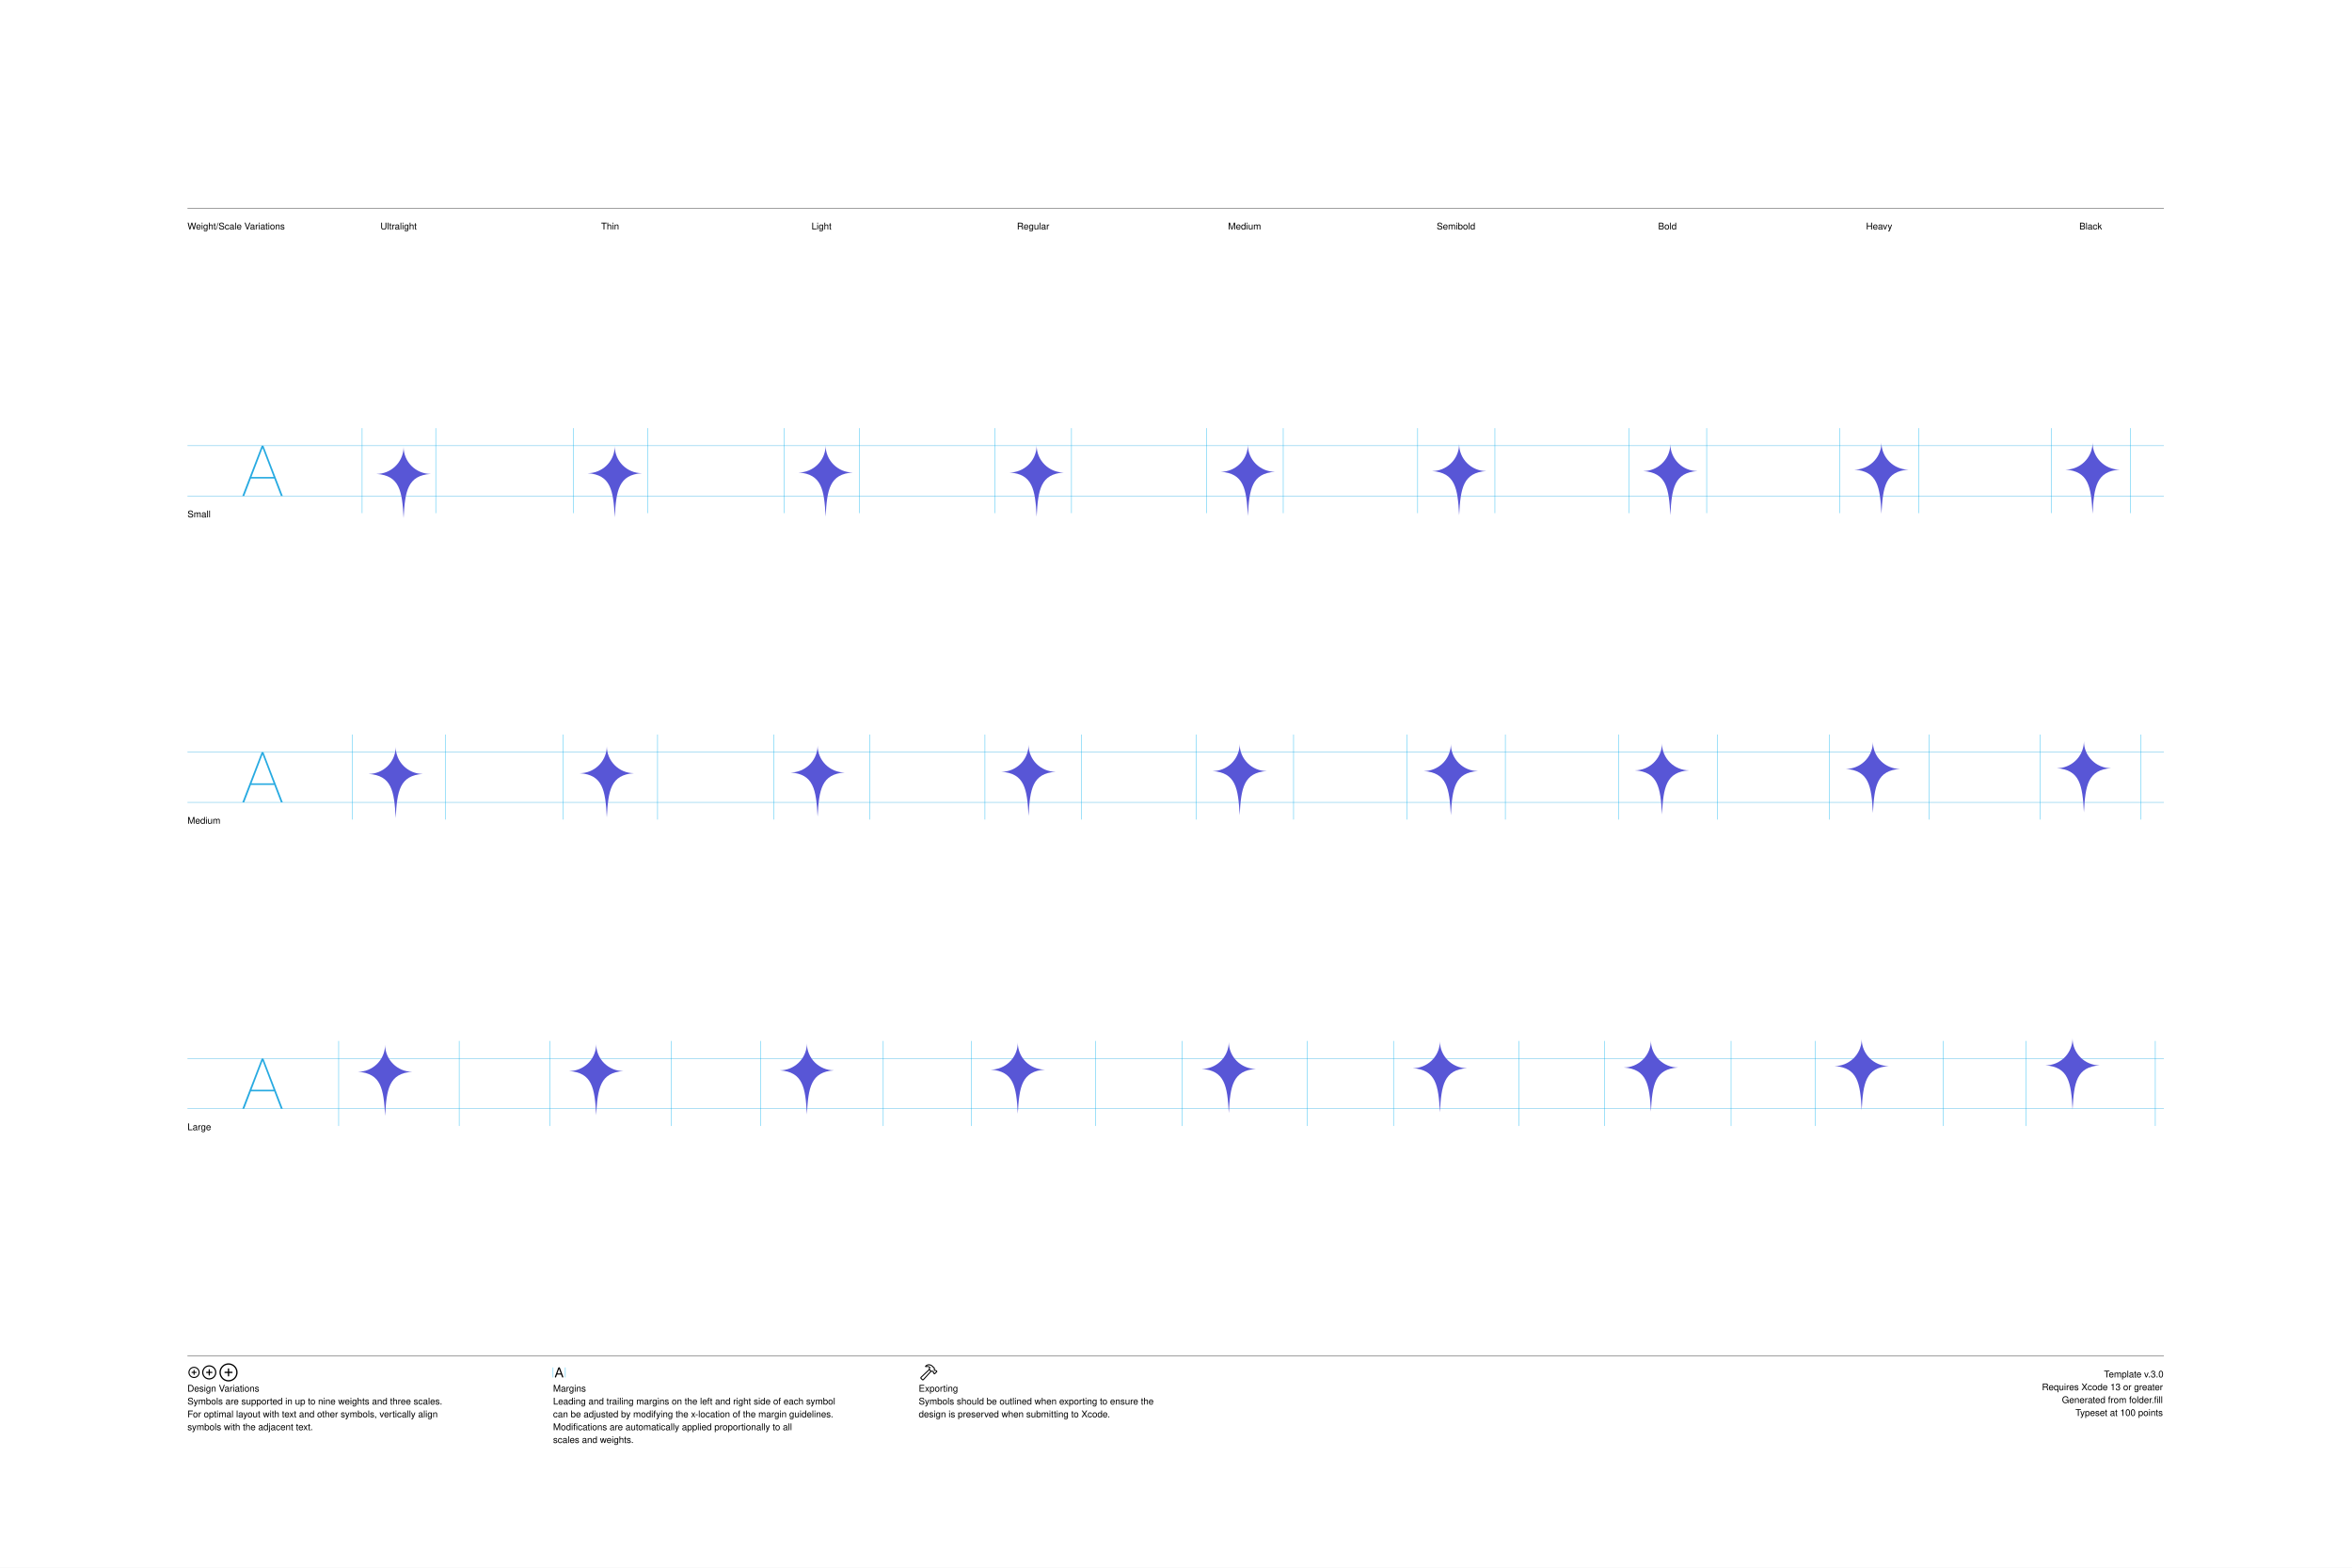
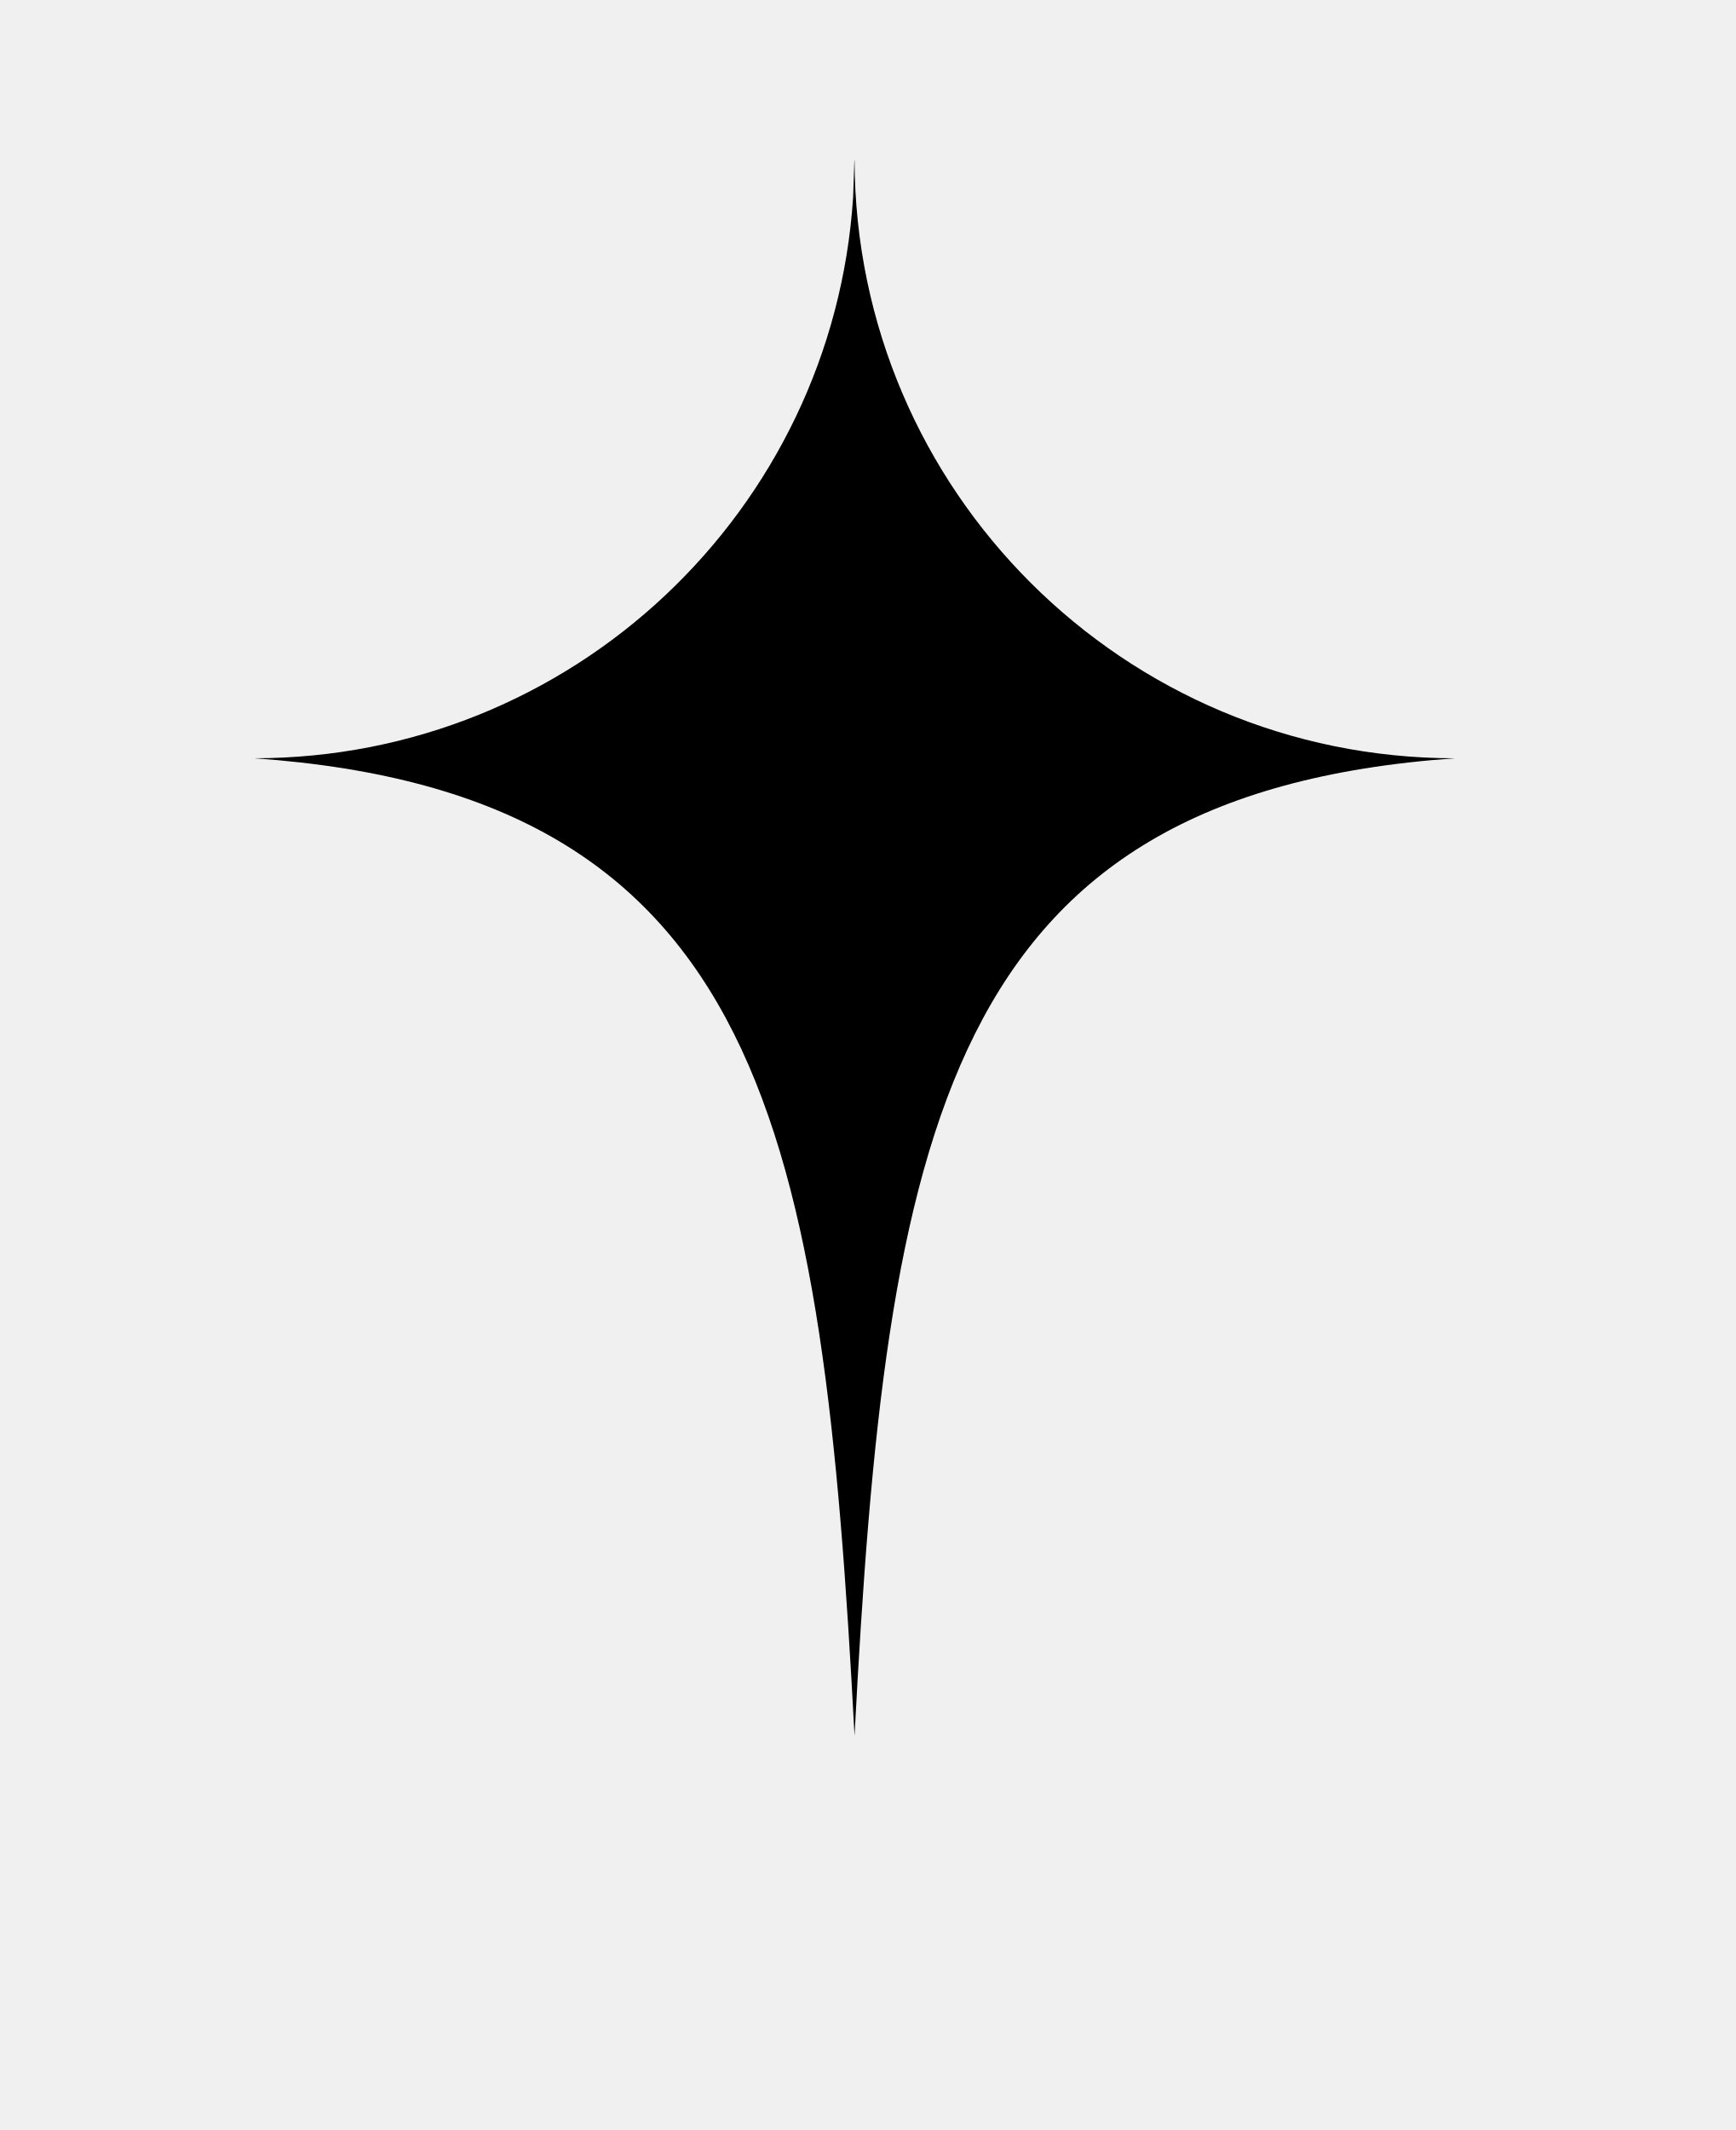
- <svg xmlns="http://www.w3.org/2000/svg" width="3300px" height="2200px" viewBox="0 0 3300 2200" version="1.1" creator="http://dovhiy.com">
-   <g id="Page-1" stroke="none" stroke-width="1" fill="none" fill-rule="evenodd">
-     <g id="Artboard">
-       <g id="folder.fill">
-         <g id="Notes">
-           <rect id="artboard" fill="#FFFFFF" fill-rule="nonzero" x="0" y="0" width="3300" height="2200" />
-           <path d="M263,292 L3036,292" id="Path" stroke="#000000" stroke-width="0.5" />
-           <text id="Weight/Scale-Variations" fill="#000000" font-family="Helvetica" font-size="13" font-weight="normal">
-             <tspan x="263" y="322">Weight/Scale Variations</tspan>
-           </text>
-           <text id="Ultralight" fill="#000000" font-family="Helvetica" font-size="13" font-weight="normal">
-             <tspan x="533.711" y="322">Ultralight</tspan>
-           </text>
-           <text id="Thin" fill="#000000" font-family="Helvetica" font-size="13" font-weight="normal">
-             <tspan x="843.422" y="322">Thin</tspan>
-           </text>
-           <text id="Light" fill="#000000" font-family="Helvetica" font-size="13" font-weight="normal">
-             <tspan x="1138.63" y="322">Light</tspan>
-           </text>
-           <text id="Regular" fill="#000000" font-family="Helvetica" font-size="13" font-weight="normal">
-             <tspan x="1426.84" y="322">Regular</tspan>
-           </text>
-           <text id="Medium" fill="#000000" font-family="Helvetica" font-size="13" font-weight="normal">
-             <tspan x="1723.06" y="322">Medium</tspan>
-           </text>
-           <text id="Semibold" fill="#000000" font-family="Helvetica" font-size="13" font-weight="normal">
-             <tspan x="2015.77" y="322">Semibold</tspan>
-           </text>
-           <text id="Bold" fill="#000000" font-family="Helvetica" font-size="13" font-weight="normal">
-             <tspan x="2326.48" y="322">Bold</tspan>
-           </text>
-           <text id="Heavy" fill="#000000" font-family="Helvetica" font-size="13" font-weight="normal">
-             <tspan x="2618.19" y="322">Heavy</tspan>
-           </text>
-           <text id="Black" fill="#000000" font-family="Helvetica" font-size="13" font-weight="normal">
-             <tspan x="2917.4" y="322">Black</tspan>
-           </text>
-           <path d="M263,1903 L3036,1903" id="Path" stroke="#000000" stroke-width="0.5" />
-           <g id="Group" transform="translate(264, 1918)" fill="#000000" fill-rule="nonzero">
-             <path d="M8.248,15.83 C9.329,15.83 10.344,15.625 11.295,15.215 C12.245,14.805 13.084,14.235 13.81,13.506 C14.535,12.777 15.105,11.937 15.519,10.986 C15.932,10.036 16.139,9.023 16.139,7.949 C16.139,6.875 15.932,5.863 15.519,4.912 C15.105,3.962 14.534,3.122 13.805,2.393 C13.075,1.663 12.236,1.094 11.285,0.684 C10.335,0.273 9.319,0.068 8.238,0.068 C7.164,0.068 6.152,0.273 5.201,0.684 C4.251,1.094 3.414,1.663 2.691,2.393 C1.969,3.122 1.401,3.962 0.987,4.912 C0.574,5.863 0.367,6.875 0.367,7.949 C0.367,9.023 0.574,10.036 0.987,10.986 C1.401,11.937 1.97,12.777 2.696,13.506 C3.422,14.235 4.26,14.805 5.211,15.215 C6.161,15.625 7.174,15.83 8.248,15.83 Z M8.248,14.346 C7.363,14.346 6.534,14.181 5.763,13.853 C4.991,13.524 4.314,13.066 3.731,12.48 C3.149,11.895 2.693,11.214 2.364,10.439 C2.035,9.665 1.871,8.835 1.871,7.949 C1.871,7.064 2.034,6.234 2.359,5.459 C2.685,4.684 3.139,4.004 3.722,3.418 C4.304,2.832 4.981,2.375 5.753,2.046 C6.524,1.717 7.353,1.553 8.238,1.553 C9.13,1.553 9.962,1.717 10.733,2.046 C11.505,2.375 12.184,2.832 12.77,3.418 C13.355,4.004 13.814,4.684 14.146,5.459 C14.479,6.234 14.645,7.064 14.645,7.949 C14.645,8.835 14.48,9.665 14.151,10.439 C13.823,11.214 13.367,11.895 12.784,12.48 C12.202,13.066 11.523,13.524 10.748,13.853 C9.973,14.181 9.14,14.346 8.248,14.346 Z M4.654,7.949 C4.654,8.164 4.723,8.338 4.859,8.472 C4.996,8.605 5.178,8.672 5.406,8.672 L7.516,8.672 L7.516,10.791 C7.516,11.006 7.581,11.183 7.711,11.323 C7.841,11.463 8.017,11.533 8.238,11.533 C8.453,11.533 8.631,11.463 8.771,11.323 C8.91,11.183 8.98,11.006 8.98,10.791 L8.98,8.672 L11.09,8.672 C11.311,8.672 11.49,8.605 11.627,8.472 C11.764,8.338 11.832,8.164 11.832,7.949 C11.832,7.728 11.764,7.549 11.627,7.412 C11.49,7.275 11.311,7.207 11.09,7.207 L8.98,7.207 L8.98,5.098 C8.98,4.876 8.91,4.696 8.771,4.556 C8.631,4.416 8.453,4.346 8.238,4.346 C8.017,4.346 7.841,4.416 7.711,4.556 C7.581,4.696 7.516,4.876 7.516,5.098 L7.516,7.207 L5.406,7.207 C5.178,7.207 4.996,7.275 4.859,7.412 C4.723,7.549 4.654,7.728 4.654,7.949 Z" id="Shape" />
-           </g>
-           <g id="Group" transform="translate(282.867, 1915)" fill="#000000" fill-rule="nonzero">
-             <path d="M10.709,20.91 C12.07,20.91 13.351,20.65 14.552,20.129 C15.753,19.608 16.812,18.889 17.73,17.971 C18.648,17.053 19.368,15.993 19.889,14.792 C20.41,13.591 20.67,12.31 20.67,10.949 C20.67,9.589 20.41,8.308 19.889,7.106 C19.368,5.905 18.648,4.846 17.73,3.928 C16.812,3.01 15.751,2.29 14.547,1.77 C13.342,1.249 12.06,0.988 10.699,0.988 C9.339,0.988 8.058,1.249 6.856,1.77 C5.655,2.29 4.597,3.01 3.683,3.928 C2.768,4.846 2.05,5.905 1.529,7.106 C1.008,8.308 0.748,9.589 0.748,10.949 C0.748,12.31 1.008,13.591 1.529,14.792 C2.05,15.993 2.77,17.053 3.688,17.971 C4.605,18.889 5.665,19.608 6.866,20.129 C8.067,20.65 9.348,20.91 10.709,20.91 Z M10.709,19.25 C9.557,19.25 8.479,19.035 7.477,18.605 C6.474,18.176 5.593,17.582 4.835,16.823 C4.077,16.065 3.484,15.184 3.058,14.182 C2.631,13.179 2.418,12.102 2.418,10.949 C2.418,9.797 2.631,8.719 3.058,7.717 C3.484,6.714 4.075,5.832 4.83,5.07 C5.585,4.309 6.464,3.715 7.467,3.288 C8.469,2.862 9.547,2.648 10.699,2.648 C11.852,2.648 12.929,2.862 13.932,3.288 C14.934,3.715 15.816,4.309 16.578,5.07 C17.34,5.832 17.936,6.714 18.365,7.717 C18.795,8.719 19.01,9.797 19.01,10.949 C19.01,12.102 18.797,13.179 18.37,14.182 C17.944,15.184 17.351,16.065 16.593,16.823 C15.834,17.582 14.952,18.176 13.946,18.605 C12.94,19.035 11.861,19.25 10.709,19.25 Z M6.178,10.949 C6.178,11.184 6.256,11.376 6.412,11.525 C6.568,11.675 6.77,11.75 7.018,11.75 L9.889,11.75 L9.889,14.631 C9.889,14.878 9.964,15.078 10.113,15.231 C10.263,15.384 10.455,15.461 10.69,15.461 C10.937,15.461 11.137,15.384 11.29,15.231 C11.443,15.078 11.52,14.878 11.52,14.631 L11.52,11.75 L14.4,11.75 C14.648,11.75 14.848,11.675 15.001,11.525 C15.154,11.376 15.23,11.184 15.23,10.949 C15.23,10.702 15.154,10.502 15.001,10.349 C14.848,10.196 14.648,10.119 14.4,10.119 L11.52,10.119 L11.52,7.248 C11.52,6.994 11.443,6.791 11.29,6.638 C11.137,6.485 10.937,6.408 10.69,6.408 C10.455,6.408 10.263,6.486 10.113,6.643 C9.964,6.799 9.889,7.001 9.889,7.248 L9.889,10.119 L7.018,10.119 C6.764,10.119 6.56,10.196 6.407,10.349 C6.254,10.502 6.178,10.702 6.178,10.949 Z" id="Shape" />
-           </g>
-           <g id="Group" transform="translate(307.646, 1913)" fill="#000000" fill-rule="nonzero">
-             <path d="M12.971,25.664 C14.364,25.664 15.694,25.448 16.96,25.015 C18.226,24.582 19.39,23.975 20.451,23.193 C21.512,22.412 22.435,21.491 23.22,20.43 C24.004,19.368 24.613,18.203 25.046,16.934 C25.479,15.664 25.695,14.336 25.695,12.949 C25.695,11.556 25.479,10.226 25.046,8.96 C24.613,7.694 24.004,6.53 23.22,5.469 C22.435,4.408 21.512,3.485 20.451,2.7 C19.39,1.916 18.225,1.307 16.955,0.874 C15.686,0.441 14.354,0.225 12.961,0.225 C11.568,0.225 10.238,0.441 8.972,0.874 C7.705,1.307 6.543,1.916 5.485,2.7 C4.427,3.485 3.506,4.408 2.722,5.469 C1.937,6.53 1.33,7.694 0.9,8.96 C0.471,10.226 0.256,11.556 0.256,12.949 C0.256,14.336 0.472,15.664 0.905,16.934 C1.338,18.203 1.945,19.368 2.727,20.43 C3.508,21.491 4.429,22.412 5.49,23.193 C6.551,23.975 7.715,24.582 8.981,25.015 C10.248,25.448 11.578,25.664 12.971,25.664 Z M12.971,23.848 C11.766,23.848 10.619,23.664 9.528,23.296 C8.438,22.928 7.44,22.412 6.535,21.748 C5.63,21.084 4.844,20.298 4.177,19.39 C3.509,18.481 2.993,17.482 2.629,16.392 C2.264,15.301 2.082,14.154 2.082,12.949 C2.082,11.738 2.264,10.588 2.629,9.497 C2.993,8.407 3.508,7.407 4.172,6.499 C4.836,5.591 5.62,4.805 6.525,4.141 C7.43,3.477 8.428,2.962 9.519,2.598 C10.609,2.233 11.757,2.051 12.961,2.051 C14.172,2.051 15.323,2.233 16.413,2.598 C17.504,2.962 18.503,3.477 19.411,4.141 C20.319,4.805 21.105,5.591 21.77,6.499 C22.434,7.407 22.95,8.407 23.317,9.497 C23.685,10.588 23.869,11.738 23.869,12.949 C23.876,14.154 23.697,15.301 23.332,16.392 C22.967,17.482 22.452,18.481 21.784,19.39 C21.117,20.298 20.329,21.084 19.421,21.748 C18.513,22.412 17.513,22.928 16.423,23.296 C15.332,23.664 14.182,23.848 12.971,23.848 Z M7.199,12.949 C7.199,13.203 7.285,13.413 7.458,13.579 C7.631,13.745 7.85,13.828 8.117,13.828 L12.062,13.828 L12.062,17.783 C12.062,18.05 12.146,18.27 12.312,18.442 C12.477,18.615 12.691,18.701 12.951,18.701 C13.218,18.701 13.438,18.617 13.61,18.447 C13.783,18.278 13.869,18.057 13.869,17.783 L13.869,13.828 L17.824,13.828 C18.091,13.828 18.309,13.745 18.479,13.579 C18.648,13.413 18.732,13.203 18.732,12.949 C18.732,12.676 18.648,12.454 18.479,12.285 C18.309,12.116 18.091,12.031 17.824,12.031 L13.869,12.031 L13.869,8.086 C13.869,7.812 13.783,7.59 13.61,7.417 C13.438,7.244 13.218,7.158 12.951,7.158 C12.691,7.158 12.477,7.244 12.312,7.417 C12.146,7.59 12.062,7.812 12.062,8.086 L12.062,12.031 L8.117,12.031 C7.844,12.031 7.622,12.116 7.453,12.285 C7.284,12.454 7.199,12.676 7.199,12.949 Z" id="Shape" />
-           </g>
-           <text id="Design-Variations" fill="#000000" font-family="Helvetica" font-size="13" font-weight="normal">
-             <tspan x="263" y="1953">Design Variations</tspan>
-           </text>
-           <text id="Symbols-are-supported-in-up-to-nine-weights-and-three-scales." fill="#000000" font-family="Helvetica" font-size="13" font-weight="normal">
-             <tspan x="263" y="1971">Symbols are supported in up to nine weights and three scales.</tspan>
-           </text>
-           <text id="For-optimal-layout-with-text-and-other-symbols,-vertically-align" fill="#000000" font-family="Helvetica" font-size="13" font-weight="normal">
-             <tspan x="263" y="1989">For optimal layout with text and other symbols, vertically align</tspan>
-           </text>
-           <text id="symbols-with-the-adjacent-text." fill="#000000" font-family="Helvetica" font-size="13" font-weight="normal">
-             <tspan x="263" y="2007">symbols with the adjacent text.</tspan>
-           </text>
-           <path d="M776,1919 L776,1933" id="Path" stroke="#00AEEF" stroke-width="0.5" />
-           <g id="Group" transform="translate(778, 1918)" fill="#000000" fill-rule="nonzero">
-             <path d="M1.311,15.156 C1.571,15.156 1.773,15.101 1.916,14.99 C2.059,14.88 2.176,14.688 2.268,14.414 L3.527,10.967 L9.289,10.967 L10.549,14.414 C10.64,14.688 10.757,14.88 10.9,14.99 C11.044,15.101 11.242,15.156 11.496,15.156 C11.757,15.156 11.963,15.085 12.116,14.941 C12.269,14.798 12.346,14.603 12.346,14.355 C12.346,14.206 12.31,14.03 12.238,13.828 L7.658,1.631 C7.541,1.331 7.382,1.107 7.18,0.957 C6.978,0.807 6.721,0.732 6.408,0.732 C5.803,0.732 5.393,1.029 5.178,1.621 L0.598,13.838 C0.526,14.04 0.49,14.215 0.49,14.365 C0.49,14.613 0.563,14.806 0.71,14.946 C0.856,15.086 1.057,15.156 1.311,15.156 Z M4.006,9.482 L6.379,2.91 L6.428,2.91 L8.801,9.482 L4.006,9.482 Z" id="Shape" />
-           </g>
-           <path d="M793.197,1919 L793.197,1933" id="Path" stroke="#00AEEF" stroke-width="0.5" />
-           <text id="Margins" fill="#000000" font-family="Helvetica" font-size="13" font-weight="normal">
-             <tspan x="776" y="1953">Margins</tspan>
-           </text>
-           <text id="Leading-and-trailing-margins-on-the-left-and-right-side-of-each-symbol" fill="#000000" font-family="Helvetica" font-size="13" font-weight="normal">
-             <tspan x="776" y="1971">Leading and trailing margins on the left and right side of each symbol</tspan>
-           </text>
-           <text id="can-be-adjusted-by-modifying-the-x-location-of-the-margin-guidelines." fill="#000000" font-family="Helvetica" font-size="13" font-weight="normal">
-             <tspan x="776" y="1989">can be adjusted by modifying the x-location of the margin guidelines.</tspan>
-           </text>
-           <text id="Modifications-are-automatically-applied-proportionally-to-all" fill="#000000" font-family="Helvetica" font-size="13" font-weight="normal">
-             <tspan x="776" y="2007">Modifications are automatically applied proportionally to all</tspan>
-           </text>
-           <text id="scales-and-weights." fill="#000000" font-family="Helvetica" font-size="13" font-weight="normal">
-             <tspan x="776" y="2025">scales and weights.</tspan>
-           </text>
-           <g id="Group" transform="translate(1291, 1914)" fill="#000000" fill-rule="nonzero">
-             <path d="M0.842,20.865 L2.541,22.574 C2.971,23.01 3.425,23.212 3.903,23.18 C4.382,23.147 4.852,22.874 5.314,22.359 L16.008,10.572 L15.041,9.596 L4.426,21.275 C4.25,21.477 4.073,21.591 3.894,21.617 C3.715,21.643 3.508,21.539 3.273,21.305 L2.102,20.143 C1.867,19.908 1.765,19.701 1.794,19.522 C1.823,19.343 1.939,19.163 2.141,18.98 L13.615,8.18 L12.639,7.213 L1.047,18.102 C0.552,18.557 0.287,19.023 0.251,19.498 C0.215,19.973 0.412,20.429 0.842,20.865 Z M7.258,2.672 C7.049,2.874 6.932,3.105 6.906,3.365 C6.88,3.626 6.926,3.854 7.043,4.049 C7.16,4.231 7.331,4.368 7.556,4.459 C7.78,4.55 8.055,4.557 8.381,4.479 C9.11,4.309 9.849,4.239 10.598,4.269 C11.346,4.298 12.079,4.547 12.795,5.016 L12.209,6.471 C12.04,6.887 11.993,7.25 12.067,7.56 C12.142,7.869 12.313,8.16 12.58,8.434 L14.875,10.748 C15.116,10.995 15.35,11.139 15.578,11.178 C15.806,11.217 16.06,11.21 16.34,11.158 L17.404,10.963 L18.068,11.637 L18.029,12.193 C18.01,12.441 18.041,12.669 18.122,12.877 C18.203,13.085 18.365,13.31 18.605,13.551 L19.367,14.293 C19.608,14.534 19.87,14.659 20.153,14.669 C20.436,14.679 20.695,14.566 20.93,14.332 L23.84,11.412 C24.074,11.178 24.188,10.922 24.182,10.646 C24.175,10.369 24.051,10.11 23.811,9.869 L23.039,9.107 C22.805,8.867 22.585,8.702 22.38,8.614 C22.175,8.526 21.952,8.492 21.711,8.512 L21.135,8.56 L20.49,7.926 L20.734,6.803 C20.799,6.523 20.786,6.261 20.695,6.017 C20.604,5.772 20.412,5.504 20.119,5.211 L17.922,3.023 C17.089,2.197 16.201,1.577 15.261,1.163 C14.32,0.75 13.373,0.535 12.419,0.519 C11.465,0.502 10.547,0.676 9.665,1.041 C8.783,1.406 7.98,1.949 7.258,2.672 Z M8.752,3.043 C9.357,2.6 10.007,2.284 10.7,2.096 C11.394,1.907 12.095,1.847 12.805,1.915 C13.514,1.983 14.203,2.174 14.87,2.486 C15.537,2.799 16.148,3.235 16.701,3.795 L19.133,6.207 C19.25,6.324 19.323,6.438 19.352,6.549 C19.382,6.659 19.377,6.799 19.338,6.969 L19.016,8.453 L20.52,9.938 L21.506,9.879 C21.63,9.872 21.724,9.881 21.789,9.903 C21.854,9.926 21.936,9.986 22.033,10.084 L22.609,10.66 L20.168,13.102 L19.592,12.525 C19.494,12.428 19.432,12.346 19.406,12.281 C19.38,12.216 19.37,12.118 19.377,11.988 L19.445,11.012 L17.951,9.527 L16.428,9.781 C16.265,9.814 16.136,9.819 16.042,9.796 C15.948,9.773 15.839,9.703 15.715,9.586 L13.713,7.584 C13.583,7.467 13.509,7.354 13.493,7.247 C13.477,7.14 13.508,6.995 13.586,6.812 L14.465,4.723 C13.684,3.994 12.805,3.489 11.828,3.209 C10.852,2.929 9.855,2.939 8.84,3.238 C8.762,3.258 8.711,3.243 8.688,3.194 C8.666,3.146 8.687,3.095 8.752,3.043 Z" id="Shape" />
-           </g>
-           <text id="Exporting" fill="#000000" font-family="Helvetica" font-size="13" font-weight="normal">
-             <tspan x="1289" y="1953">Exporting</tspan>
-           </text>
-           <text id="Symbols-should-be-outlined-when-exporting-to-ensure-the" fill="#000000" font-family="Helvetica" font-size="13" font-weight="normal">
-             <tspan x="1289" y="1971">Symbols should be outlined when exporting to ensure the</tspan>
-           </text>
-           <text id="design-is-preserved-when-submitting-to-Xcode." fill="#000000" font-family="Helvetica" font-size="13" font-weight="normal">
-             <tspan x="1289" y="1989">design is preserved when submitting to Xcode.</tspan>
-           </text>
-           <text id="template-version" fill="#000000" font-family="Helvetica" font-size="13" font-weight="normal">
-             <tspan x="2952" y="1933">Template v.3.0</tspan>
-           </text>
-           <text id="Requires-Xcode-13-or-greater" fill="#000000" font-family="Helvetica" font-size="13" font-weight="normal">
-             <tspan x="2865" y="1951">Requires Xcode 13 or greater</tspan>
-           </text>
-           <text id="descriptive-name" fill="#000000" font-family="Helvetica" font-size="13" font-weight="normal">
-             <tspan x="2893" y="1969">Generated from folder.fill</tspan>
-           </text>
-           <text id="Typeset-at-100-points" fill="#000000" font-family="Helvetica" font-size="13" font-weight="normal">
-             <tspan x="2912" y="1987">Typeset at 100 points</tspan>
-           </text>
-           <text id="Small" fill="#000000" font-family="Helvetica" font-size="13" font-weight="normal">
-             <tspan x="263" y="726">Small</tspan>
-           </text>
-           <text id="Medium" fill="#000000" font-family="Helvetica" font-size="13" font-weight="normal">
-             <tspan x="263" y="1156">Medium</tspan>
-           </text>
-           <text id="Large" fill="#000000" font-family="Helvetica" font-size="13" font-weight="normal">
-             <tspan x="263" y="1586">Large</tspan>
-           </text>
-         </g>
-         <g id="Guides" transform="translate(263, 600)">
-           <g id="H-reference" transform="translate(76, 25)" fill="#27AAE1" fill-rule="nonzero">
-             <path d="M0.977,71 L3.662,71 L29.346,3.861 L30.029,3.861 L30.029,0.541 L28.125,0.541 L0.977,71 Z M11.67,46.537 L46.973,46.537 L46.24,44.291 L12.451,44.291 L11.67,46.537 Z M55.127,71 L57.764,71 L30.615,0.541 L29.443,0.541 L29.443,3.861 L55.127,71 Z" id="Shape" />
-           </g>
-           <path d="M0,96 L2773,96" id="Baseline-S" stroke="#27AAE1" stroke-width="0.5" />
-           <path d="M0,25.541 L2773,25.541" id="Capline-S" stroke="#27AAE1" stroke-width="0.5" />
-           <g id="H-reference" transform="translate(76, 455)" fill="#27AAE1" fill-rule="nonzero">
-             <path d="M0.977,71 L3.662,71 L29.346,3.861 L30.029,3.861 L30.029,0.541 L28.125,0.541 L0.977,71 Z M11.67,46.537 L46.973,46.537 L46.24,44.291 L12.451,44.291 L11.67,46.537 Z M55.127,71 L57.764,71 L30.615,0.541 L29.443,0.541 L29.443,3.861 L55.127,71 Z" id="Shape" />
-           </g>
-           <path d="M0,526 L2773,526" id="Baseline-M" stroke="#27AAE1" stroke-width="0.5" />
-           <path d="M0,455.54 L2773,455.54" id="Capline-M" stroke="#27AAE1" stroke-width="0.5" />
-           <g id="H-reference" transform="translate(76, 885)" fill="#27AAE1" fill-rule="nonzero">
-             <path d="M0.977,71 L3.662,71 L29.346,3.861 L30.029,3.861 L30.029,0.541 L28.125,0.541 L0.977,71 Z M11.67,46.537 L46.973,46.537 L46.24,44.291 L12.451,44.291 L11.67,46.537 Z M55.127,71 L57.764,71 L30.615,0.541 L29.443,0.541 L29.443,3.861 L55.127,71 Z" id="Shape" />
-           </g>
-           <path d="M0,956 L2773,956" id="Baseline-L" stroke="#27AAE1" stroke-width="0.5" />
-           <path d="M0,885.54 L2773,885.54" id="Capline-L" stroke="#27AAE1" stroke-width="0.5" />
-           <path d="M245.1,0.785 L245.1,120.121" id="left-margin-Ultralight-S" stroke="#00AEEF" stroke-width="0.5" />
-           <path d="M348.322,0.785 L348.322,120.121" id="right-margin-Ultralight-S" stroke="#00AEEF" stroke-width="0.5" />
-           <path d="M541.371,0.785 L541.371,120.121" id="left-margin-Thin-S" stroke="#00AEEF" stroke-width="0.5" />
-           <path d="M645.473,0.785 L645.473,120.121" id="right-margin-Thin-S" stroke="#00AEEF" stroke-width="0.5" />
-           <path d="M837.23,0.785 L837.23,120.121" id="left-margin-Light-S" stroke="#00AEEF" stroke-width="0.5" />
-           <path d="M943.04,0.785 L943.04,120.121" id="right-margin-Light-S" stroke="#00AEEF" stroke-width="0.5" />
-           <path d="M1133.3,0.785 L1133.3,120.121" id="left-margin-Regular-S" stroke="#00AEEF" stroke-width="0.5" />
-           <path d="M1240.38,0.785 L1240.38,120.121" id="right-margin-Regular-S" stroke="#00AEEF" stroke-width="0.5" />
-           <path d="M1429.65,0.785 L1429.65,120.121" id="left-margin-Medium-S" stroke="#00AEEF" stroke-width="0.5" />
-           <path d="M1537.46,0.785 L1537.46,120.121" id="right-margin-Medium-S" stroke="#00AEEF" stroke-width="0.5" />
-           <path d="M1726.09,0.785 L1726.09,120.121" id="left-margin-Semibold-S" stroke="#00AEEF" stroke-width="0.5" />
-           <path d="M1834.44,0.785 L1834.44,120.121" id="right-margin-Semibold-S" stroke="#00AEEF" stroke-width="0.5" />
-           <path d="M2022.41,0.785 L2022.41,120.121" id="left-margin-Bold-S" stroke="#00AEEF" stroke-width="0.5" />
-           <path d="M2131.54,0.785 L2131.54,120.121" id="right-margin-Bold-S" stroke="#00AEEF" stroke-width="0.5" />
-           <path d="M2318.61,0.785 L2318.61,120.121" id="left-margin-Heavy-S" stroke="#00AEEF" stroke-width="0.5" />
-           <path d="M2428.77,0.785 L2428.77,120.121" id="right-margin-Heavy-S" stroke="#00AEEF" stroke-width="0.5" />
-           <path d="M2614.83,0.785 L2614.83,120.121" id="left-margin-Black-S" stroke="#00AEEF" stroke-width="0.5" />
-           <path d="M2725.97,0.785 L2725.97,120.121" id="right-margin-Black-S" stroke="#00AEEF" stroke-width="0.5" />
-           <path d="M231.013,430.79 L231.013,550.12" id="left-margin-Ultralight-M" stroke="#00AEEF" stroke-width="0.5" />
-           <path d="M362.409,430.79 L362.409,550.12" id="right-margin-Ultralight-M" stroke="#00AEEF" stroke-width="0.5" />
-           <path d="M527.236,430.79 L527.236,550.12" id="left-margin-Thin-M" stroke="#00AEEF" stroke-width="0.5" />
-           <path d="M659.609,430.79 L659.609,550.12" id="right-margin-Thin-M" stroke="#00AEEF" stroke-width="0.5" />
-           <path d="M822.97,430.79 L822.97,550.12" id="left-margin-Light-M" stroke="#00AEEF" stroke-width="0.5" />
-           <path d="M957.3,430.79 L957.3,550.12" id="right-margin-Light-M" stroke="#00AEEF" stroke-width="0.5" />
-           <path d="M1118.95,430.79 L1118.95,550.12" id="left-margin-Regular-M" stroke="#00AEEF" stroke-width="0.5" />
-           <path d="M1254.74,430.79 L1254.74,550.12" id="right-margin-Regular-M" stroke="#00AEEF" stroke-width="0.5" />
-           <path d="M1415.15,430.79 L1415.15,550.12" id="left-margin-Medium-M" stroke="#00AEEF" stroke-width="0.5" />
-           <path d="M1551.96,430.79 L1551.96,550.12" id="right-margin-Medium-M" stroke="#00AEEF" stroke-width="0.5" />
-           <path d="M1711.47,430.79 L1711.47,550.12" id="left-margin-Semibold-M" stroke="#00AEEF" stroke-width="0.5" />
-           <path d="M1849.07,430.79 L1849.07,550.12" id="right-margin-Semibold-M" stroke="#00AEEF" stroke-width="0.5" />
-           <path d="M2007.67,430.79 L2007.67,550.12" id="left-margin-Bold-M" stroke="#00AEEF" stroke-width="0.5" />
-           <path d="M2146.29,430.79 L2146.29,550.12" id="right-margin-Bold-M" stroke="#00AEEF" stroke-width="0.5" />
-           <path d="M2303.64,430.79 L2303.64,550.12" id="left-margin-Heavy-M" stroke="#00AEEF" stroke-width="0.5" />
-           <path d="M2443.73,430.79 L2443.73,550.12" id="right-margin-Heavy-M" stroke="#00AEEF" stroke-width="0.5" />
-           <path d="M2599.7,430.79 L2599.7,550.12" id="left-margin-Black-M" stroke="#00AEEF" stroke-width="0.5" />
-           <path d="M2741.1,430.79 L2741.1,550.12" id="right-margin-Black-M" stroke="#00AEEF" stroke-width="0.5" />
-           <path d="M212.165,860.79 L212.165,980.12" id="left-margin-Ultralight-L" stroke="#00AEEF" stroke-width="0.5" />
-           <path d="M381.257,860.79 L381.257,980.12" id="right-margin-Ultralight-L" stroke="#00AEEF" stroke-width="0.5" />
-           <path d="M508.315,860.79 L508.315,980.12" id="left-margin-Thin-L" stroke="#00AEEF" stroke-width="0.5" />
-           <path d="M678.53,860.79 L678.53,980.12" id="right-margin-Thin-L" stroke="#00AEEF" stroke-width="0.5" />
-           <path d="M803.95,860.79 L803.95,980.12" id="left-margin-Light-L" stroke="#00AEEF" stroke-width="0.5" />
-           <path d="M976.31,860.79 L976.31,980.12" id="right-margin-Light-L" stroke="#00AEEF" stroke-width="0.5" />
-           <path d="M1099.86,860.79 L1099.86,980.12" id="left-margin-Regular-L" stroke="#00AEEF" stroke-width="0.5" />
-           <path d="M1273.83,860.79 L1273.83,980.12" id="right-margin-Regular-L" stroke="#00AEEF" stroke-width="0.5" />
-           <path d="M1395.91,860.79 L1395.91,980.12" id="left-margin-Medium-L" stroke="#00AEEF" stroke-width="0.5" />
-           <path d="M1571.2,860.79 L1571.2,980.12" id="right-margin-Medium-L" stroke="#00AEEF" stroke-width="0.5" />
-           <path d="M1692.11,860.79 L1692.11,980.12" id="left-margin-Semibold-L" stroke="#00AEEF" stroke-width="0.5" />
-           <path d="M1868.43,860.79 L1868.43,980.12" id="right-margin-Semibold-L" stroke="#00AEEF" stroke-width="0.5" />
-           <path d="M1988.16,860.79 L1988.16,980.12" id="left-margin-Bold-L" stroke="#00AEEF" stroke-width="0.5" />
-           <path d="M2165.8,860.79 L2165.8,980.12" id="right-margin-Bold-L" stroke="#00AEEF" stroke-width="0.5" />
-           <path d="M2283.89,860.79 L2283.89,980.12" id="left-margin-Heavy-L" stroke="#00AEEF" stroke-width="0.5" />
-           <path d="M2463.48,860.79 L2463.48,980.12" id="right-margin-Heavy-L" stroke="#00AEEF" stroke-width="0.5" />
-           <path d="M2579.75,860.79 L2579.75,980.12" id="left-margin-Black-L" stroke="#00AEEF" stroke-width="0.5" />
-           <path d="M2761.05,860.79 L2761.05,980.12" id="right-margin-Black-L" stroke="#00AEEF" stroke-width="0.5" />
-         </g>
-         <g id="Symbols" transform="translate(491, 621)" fill="#5856D6" fill-rule="nonzero">
-           <g id="Black-L" transform="translate(2367.75, 836)">
-             <path d="m49.172 0.133v-0.133 0.133zv-0.133 0.133zm0 99.867v-0.012 0.012c-2.016-38.312-5.688-59.672-38.066-61.941 20.18 0 36.691-15.703 37.977-35.562l0.078-2.293v-0.066 0.043l0.012-0.043c0.066 20.965 17.082 37.922 38.059 37.922-32.383 2.273-36.055 23.629-38.059 61.941z" fill-rule="evenodd" />
-           </g>
-           <g id="Heavy-L" transform="translate(2071.89, 837)">
-             <path d="m49.172 0.133v-0.133 0.133zv-0.133 0.133zm0 99.867v-0.012 0.012c-2.016-38.312-5.688-59.672-38.066-61.941 20.18 0 36.691-15.703 37.977-35.562l0.078-2.293v-0.066 0.043l0.012-0.043c0.066 20.965 17.082 37.922 38.059 37.922-32.383 2.273-36.055 23.629-38.059 61.941z" fill-rule="evenodd" />
-           </g>
-           <g id="Bold-L" transform="translate(1776.16, 839)">
-             <path d="m49.172 0.133v-0.133 0.133zv-0.133 0.133zm0 99.867v-0.012 0.012c-2.016-38.312-5.688-59.672-38.066-61.941 20.18 0 36.691-15.703 37.977-35.562l0.078-2.293v-0.066 0.043l0.012-0.043c0.066 20.965 17.082 37.922 38.059 37.922-32.383 2.273-36.055 23.629-38.059 61.941z" fill-rule="evenodd" />
-           </g>
-           <g id="Semibold-L" transform="translate(1480.11, 840)">
-             <path d="m49.172 0.133v-0.133 0.133zv-0.133 0.133zm0 99.867v-0.012 0.012c-2.016-38.312-5.688-59.672-38.066-61.941 20.18 0 36.691-15.703 37.977-35.562l0.078-2.293v-0.066 0.043l0.012-0.043c0.066 20.965 17.082 37.922 38.059 37.922-32.383 2.273-36.055 23.629-38.059 61.941z" fill-rule="evenodd" />
-           </g>
-           <g id="Medium-L" transform="translate(1183.91, 841)">
-             <path d="m49.172 0.133v-0.133 0.133zv-0.133 0.133zm0 99.867v-0.012 0.012c-2.016-38.312-5.688-59.672-38.066-61.941 20.18 0 36.691-15.703 37.977-35.562l0.078-2.293v-0.066 0.043l0.012-0.043c0.066 20.965 17.082 37.922 38.059 37.922-32.383 2.273-36.055 23.629-38.059 61.941z" fill-rule="evenodd" />
-           </g>
-           <g id="Regular-L" transform="translate(887.86, 842)">
-             <path d="m49.172 0.133v-0.133 0.133zv-0.133 0.133zm0 99.867v-0.012 0.012c-2.016-38.312-5.688-59.672-38.066-61.941 20.18 0 36.691-15.703 37.977-35.562l0.078-2.293v-0.066 0.043l0.012-0.043c0.066 20.965 17.082 37.922 38.059 37.922-32.383 2.273-36.055 23.629-38.059 61.941z" fill-rule="evenodd" />
-           </g>
-           <g id="Light-L" transform="translate(591.95, 843)">
-             <path d="m49.172 0.133v-0.133 0.133zv-0.133 0.133zm0 99.867v-0.012 0.012c-2.016-38.312-5.688-59.672-38.066-61.941 20.18 0 36.691-15.703 37.977-35.562l0.078-2.293v-0.066 0.043l0.012-0.043c0.066 20.965 17.082 37.922 38.059 37.922-32.383 2.273-36.055 23.629-38.059 61.941z" fill-rule="evenodd" />
-           </g>
-           <g id="Thin-L" transform="translate(296.315, 844)">
-             <path d="m49.172 0.133v-0.133 0.133zv-0.133 0.133zm0 99.867v-0.012 0.012c-2.016-38.312-5.688-59.672-38.066-61.941 20.18 0 36.691-15.703 37.977-35.562l0.078-2.293v-0.066 0.043l0.012-0.043c0.066 20.965 17.082 37.922 38.059 37.922-32.383 2.273-36.055 23.629-38.059 61.941z" fill-rule="evenodd" />
-           </g>
-           <g id="Ultralight-L" transform="translate(0.165, 845)">
-             <path d="m49.172 0.133v-0.133 0.133zv-0.133 0.133zm0 99.867v-0.012 0.012c-2.016-38.312-5.688-59.672-38.066-61.941 20.18 0 36.691-15.703 37.977-35.562l0.078-2.293v-0.066 0.043l0.012-0.043c0.066 20.965 17.082 37.922 38.059 37.922-32.383 2.273-36.055 23.629-38.059 61.941z" fill-rule="evenodd" />
-           </g>
-           <g id="Black-M" transform="translate(2383.7, 419)">
-             <path d="m49.172 0.133v-0.133 0.133zv-0.133 0.133zm0 99.867v-0.012 0.012c-2.016-38.312-5.688-59.672-38.066-61.941 20.18 0 36.691-15.703 37.977-35.562l0.078-2.293v-0.066 0.043l0.012-0.043c0.066 20.965 17.082 37.922 38.059 37.922-32.383 2.273-36.055 23.629-38.059 61.941z" fill-rule="evenodd" />
-           </g>
-           <g id="Heavy-M" transform="translate(2087.64, 420)">
-             <path d="m49.172 0.133v-0.133 0.133zv-0.133 0.133zm0 99.867v-0.012 0.012c-2.016-38.312-5.688-59.672-38.066-61.941 20.18 0 36.691-15.703 37.977-35.562l0.078-2.293v-0.066 0.043l0.012-0.043c0.066 20.965 17.082 37.922 38.059 37.922-32.383 2.273-36.055 23.629-38.059 61.941z" fill-rule="evenodd" />
-           </g>
-           <g id="Bold-M" transform="translate(1791.67, 422)">
-             <path d="m49.172 0.133v-0.133 0.133zv-0.133 0.133zm0 99.867v-0.012 0.012c-2.016-38.312-5.688-59.672-38.066-61.941 20.18 0 36.691-15.703 37.977-35.562l0.078-2.293v-0.066 0.043l0.012-0.043c0.066 20.965 17.082 37.922 38.059 37.922-32.383 2.273-36.055 23.629-38.059 61.941z" fill-rule="evenodd" />
-           </g>
-           <g id="Semibold-M" transform="translate(1495.47, 423)">
-             <path d="m49.172 0.133v-0.133 0.133zv-0.133 0.133zm0 99.867v-0.012 0.012c-2.016-38.312-5.688-59.672-38.066-61.941 20.18 0 36.691-15.703 37.977-35.562l0.078-2.293v-0.066 0.043l0.012-0.043c0.066 20.965 17.082 37.922 38.059 37.922-32.383 2.273-36.055 23.629-38.059 61.941z" fill-rule="evenodd" />
-           </g>
-           <g id="Medium-M" transform="translate(1199.15, 423)">
-             <path d="m49.172 0.133v-0.133 0.133zv-0.133 0.133zm0 99.867v-0.012 0.012c-2.016-38.312-5.688-59.672-38.066-61.941 20.18 0 36.691-15.703 37.977-35.562l0.078-2.293v-0.066 0.043l0.012-0.043c0.066 20.965 17.082 37.922 38.059 37.922-32.383 2.273-36.055 23.629-38.059 61.941z" fill-rule="evenodd" />
-           </g>
-           <g id="Regular-M" transform="translate(902.95, 424)">
-             <path d="m49.172 0.133v-0.133 0.133zv-0.133 0.133zm0 99.867v-0.012 0.012c-2.016-38.312-5.688-59.672-38.066-61.941 20.18 0 36.691-15.703 37.977-35.562l0.078-2.293v-0.066 0.043l0.012-0.043c0.066 20.965 17.082 37.922 38.059 37.922-32.383 2.273-36.055 23.629-38.059 61.941z" fill-rule="evenodd" />
-           </g>
-           <g id="Light-M" transform="translate(606.97, 425)">
-             <path d="m49.172 0.133v-0.133 0.133zv-0.133 0.133zm0 99.867v-0.012 0.012c-2.016-38.312-5.688-59.672-38.066-61.941 20.18 0 36.691-15.703 37.977-35.562l0.078-2.293v-0.066 0.043l0.012-0.043c0.066 20.965 17.082 37.922 38.059 37.922-32.383 2.273-36.055 23.629-38.059 61.941z" fill-rule="evenodd" />
-           </g>
-           <g id="Thin-M" transform="translate(311.236, 426)">
-             <path d="m49.172 0.133v-0.133 0.133zv-0.133 0.133zm0 99.867v-0.012 0.012c-2.016-38.312-5.688-59.672-38.066-61.941 20.18 0 36.691-15.703 37.977-35.562l0.078-2.293v-0.066 0.043l0.012-0.043c0.066 20.965 17.082 37.922 38.059 37.922-32.383 2.273-36.055 23.629-38.059 61.941z" fill-rule="evenodd" />
-           </g>
-           <g id="Ultralight-M" transform="translate(15.013, 427)">
-             <path d="m49.172 0.133v-0.133 0.133zv-0.133 0.133zm0 99.867v-0.012 0.012c-2.016-38.312-5.688-59.672-38.066-61.941 20.18 0 36.691-15.703 37.977-35.562l0.078-2.293v-0.066 0.043l0.012-0.043c0.066 20.965 17.082 37.922 38.059 37.922-32.383 2.273-36.055 23.629-38.059 61.941z" fill-rule="evenodd" />
-           </g>
-           <g id="Black-S" transform="translate(2395.83, 0)">
-             <path d="m49.172 0.133v-0.133 0.133zv-0.133 0.133zm0 99.867v-0.012 0.012c-2.016-38.312-5.688-59.672-38.066-61.941 20.18 0 36.691-15.703 37.977-35.562l0.078-2.293v-0.066 0.043l0.012-0.043c0.066 20.965 17.082 37.922 38.059 37.922-32.383 2.273-36.055 23.629-38.059 61.941z" fill-rule="evenodd" />
-           </g>
-           <g id="Heavy-S" transform="translate(2099.61, 0)">
-             <path d="m49.172 0.133v-0.133 0.133zv-0.133 0.133zm0 99.867v-0.012 0.012c-2.016-38.312-5.688-59.672-38.066-61.941 20.18 0 36.691-15.703 37.977-35.562l0.078-2.293v-0.066 0.043l0.012-0.043c0.066 20.965 17.082 37.922 38.059 37.922-32.383 2.273-36.055 23.629-38.059 61.941z" fill-rule="evenodd" />
-           </g>
-           <g id="Bold-S" transform="translate(1803.41, 2)">
-             <path d="m49.172 0.133v-0.133 0.133zv-0.133 0.133zm0 99.867v-0.012 0.012c-2.016-38.312-5.688-59.672-38.066-61.941 20.18 0 36.691-15.703 37.977-35.562l0.078-2.293v-0.066 0.043l0.012-0.043c0.066 20.965 17.082 37.922 38.059 37.922-32.383 2.273-36.055 23.629-38.059 61.941z" fill-rule="evenodd" />
-           </g>
-           <g id="Semibold-S" transform="translate(1507.09, 2)">
-             <path d="m49.172 0.133v-0.133 0.133zv-0.133 0.133zm0 99.867v-0.012 0.012c-2.016-38.312-5.688-59.672-38.066-61.941 20.18 0 36.691-15.703 37.977-35.562l0.078-2.293v-0.066 0.043l0.012-0.043c0.066 20.965 17.082 37.922 38.059 37.922-32.383 2.273-36.055 23.629-38.059 61.941z" fill-rule="evenodd" />
-           </g>
-           <g id="Medium-S" transform="translate(1210.65, 3)">
-             <path d="m49.172 0.133v-0.133 0.133zv-0.133 0.133zm0 99.867v-0.012 0.012c-2.016-38.312-5.688-59.672-38.066-61.941 20.18 0 36.691-15.703 37.977-35.562l0.078-2.293v-0.066 0.043l0.012-0.043c0.066 20.965 17.082 37.922 38.059 37.922-32.383 2.273-36.055 23.629-38.059 61.941z" fill-rule="evenodd" />
-           </g>
-           <g id="Regular-S" transform="translate(914.3, 4)">
-             <path d="m49.172 0.133v-0.133 0.133zv-0.133 0.133zm0 99.867v-0.012 0.012c-2.016-38.312-5.688-59.672-38.066-61.941 20.18 0 36.691-15.703 37.977-35.562l0.078-2.293v-0.066 0.043l0.012-0.043c0.066 20.965 17.082 37.922 38.059 37.922-32.383 2.273-36.055 23.629-38.059 61.941z" fill-rule="evenodd" />
-           </g>
-           <g id="Light-S" transform="translate(618.23, 4)">
-             <path d="m49.172 0.133v-0.133 0.133zv-0.133 0.133zm0 99.867v-0.012 0.012c-2.016-38.312-5.688-59.672-38.066-61.941 20.18 0 36.691-15.703 37.977-35.562l0.078-2.293v-0.066 0.043l0.012-0.043c0.066 20.965 17.082 37.922 38.059 37.922-32.383 2.273-36.055 23.629-38.059 61.941z" fill-rule="evenodd" />
-           </g>
-           <g id="Thin-S" transform="translate(322.371, 5)">
-             <path d="m49.172 0.133v-0.133 0.133zv-0.133 0.133zm0 99.867v-0.012 0.012c-2.016-38.312-5.688-59.672-38.066-61.941 20.18 0 36.691-15.703 37.977-35.562l0.078-2.293v-0.066 0.043l0.012-0.043c0.066 20.965 17.082 37.922 38.059 37.922-32.383 2.273-36.055 23.629-38.059 61.941z" fill-rule="evenodd" />
-           </g>
-           <g id="Ultralight-S" transform="translate(26.1, 6)">
-             <path d="m49.172 0.133v-0.133 0.133zv-0.133 0.133zm0 99.867v-0.012 0.012c-2.016-38.312-5.688-59.672-38.066-61.941 20.18 0 36.691-15.703 37.977-35.562l0.078-2.293v-0.066 0.043l0.012-0.043c0.066 20.965 17.082 37.922 38.059 37.922-32.383 2.273-36.055 23.629-38.059 61.941z" fill-rule="evenodd" />
-           </g>
-         </g>
-       </g>
-     </g>
-   </g>
+ <svg xmlns="http://www.w3.org/2000/svg" version="1.1" viewBox="-5.0 -10.0 110.0 135.0">
+   <path d="m49.172 0.133v-0.133 0.133zv-0.133 0.133zm0 99.867v-0.012 0.012c-2.016-38.312-5.688-59.672-38.066-61.941 20.18 0 36.691-15.703 37.977-35.562l0.078-2.293v-0.066 0.043l0.012-0.043c0.066 20.965 17.082 37.922 38.059 37.922-32.383 2.273-36.055 23.629-38.059 61.941z" fill-rule="evenodd" />
</svg>
